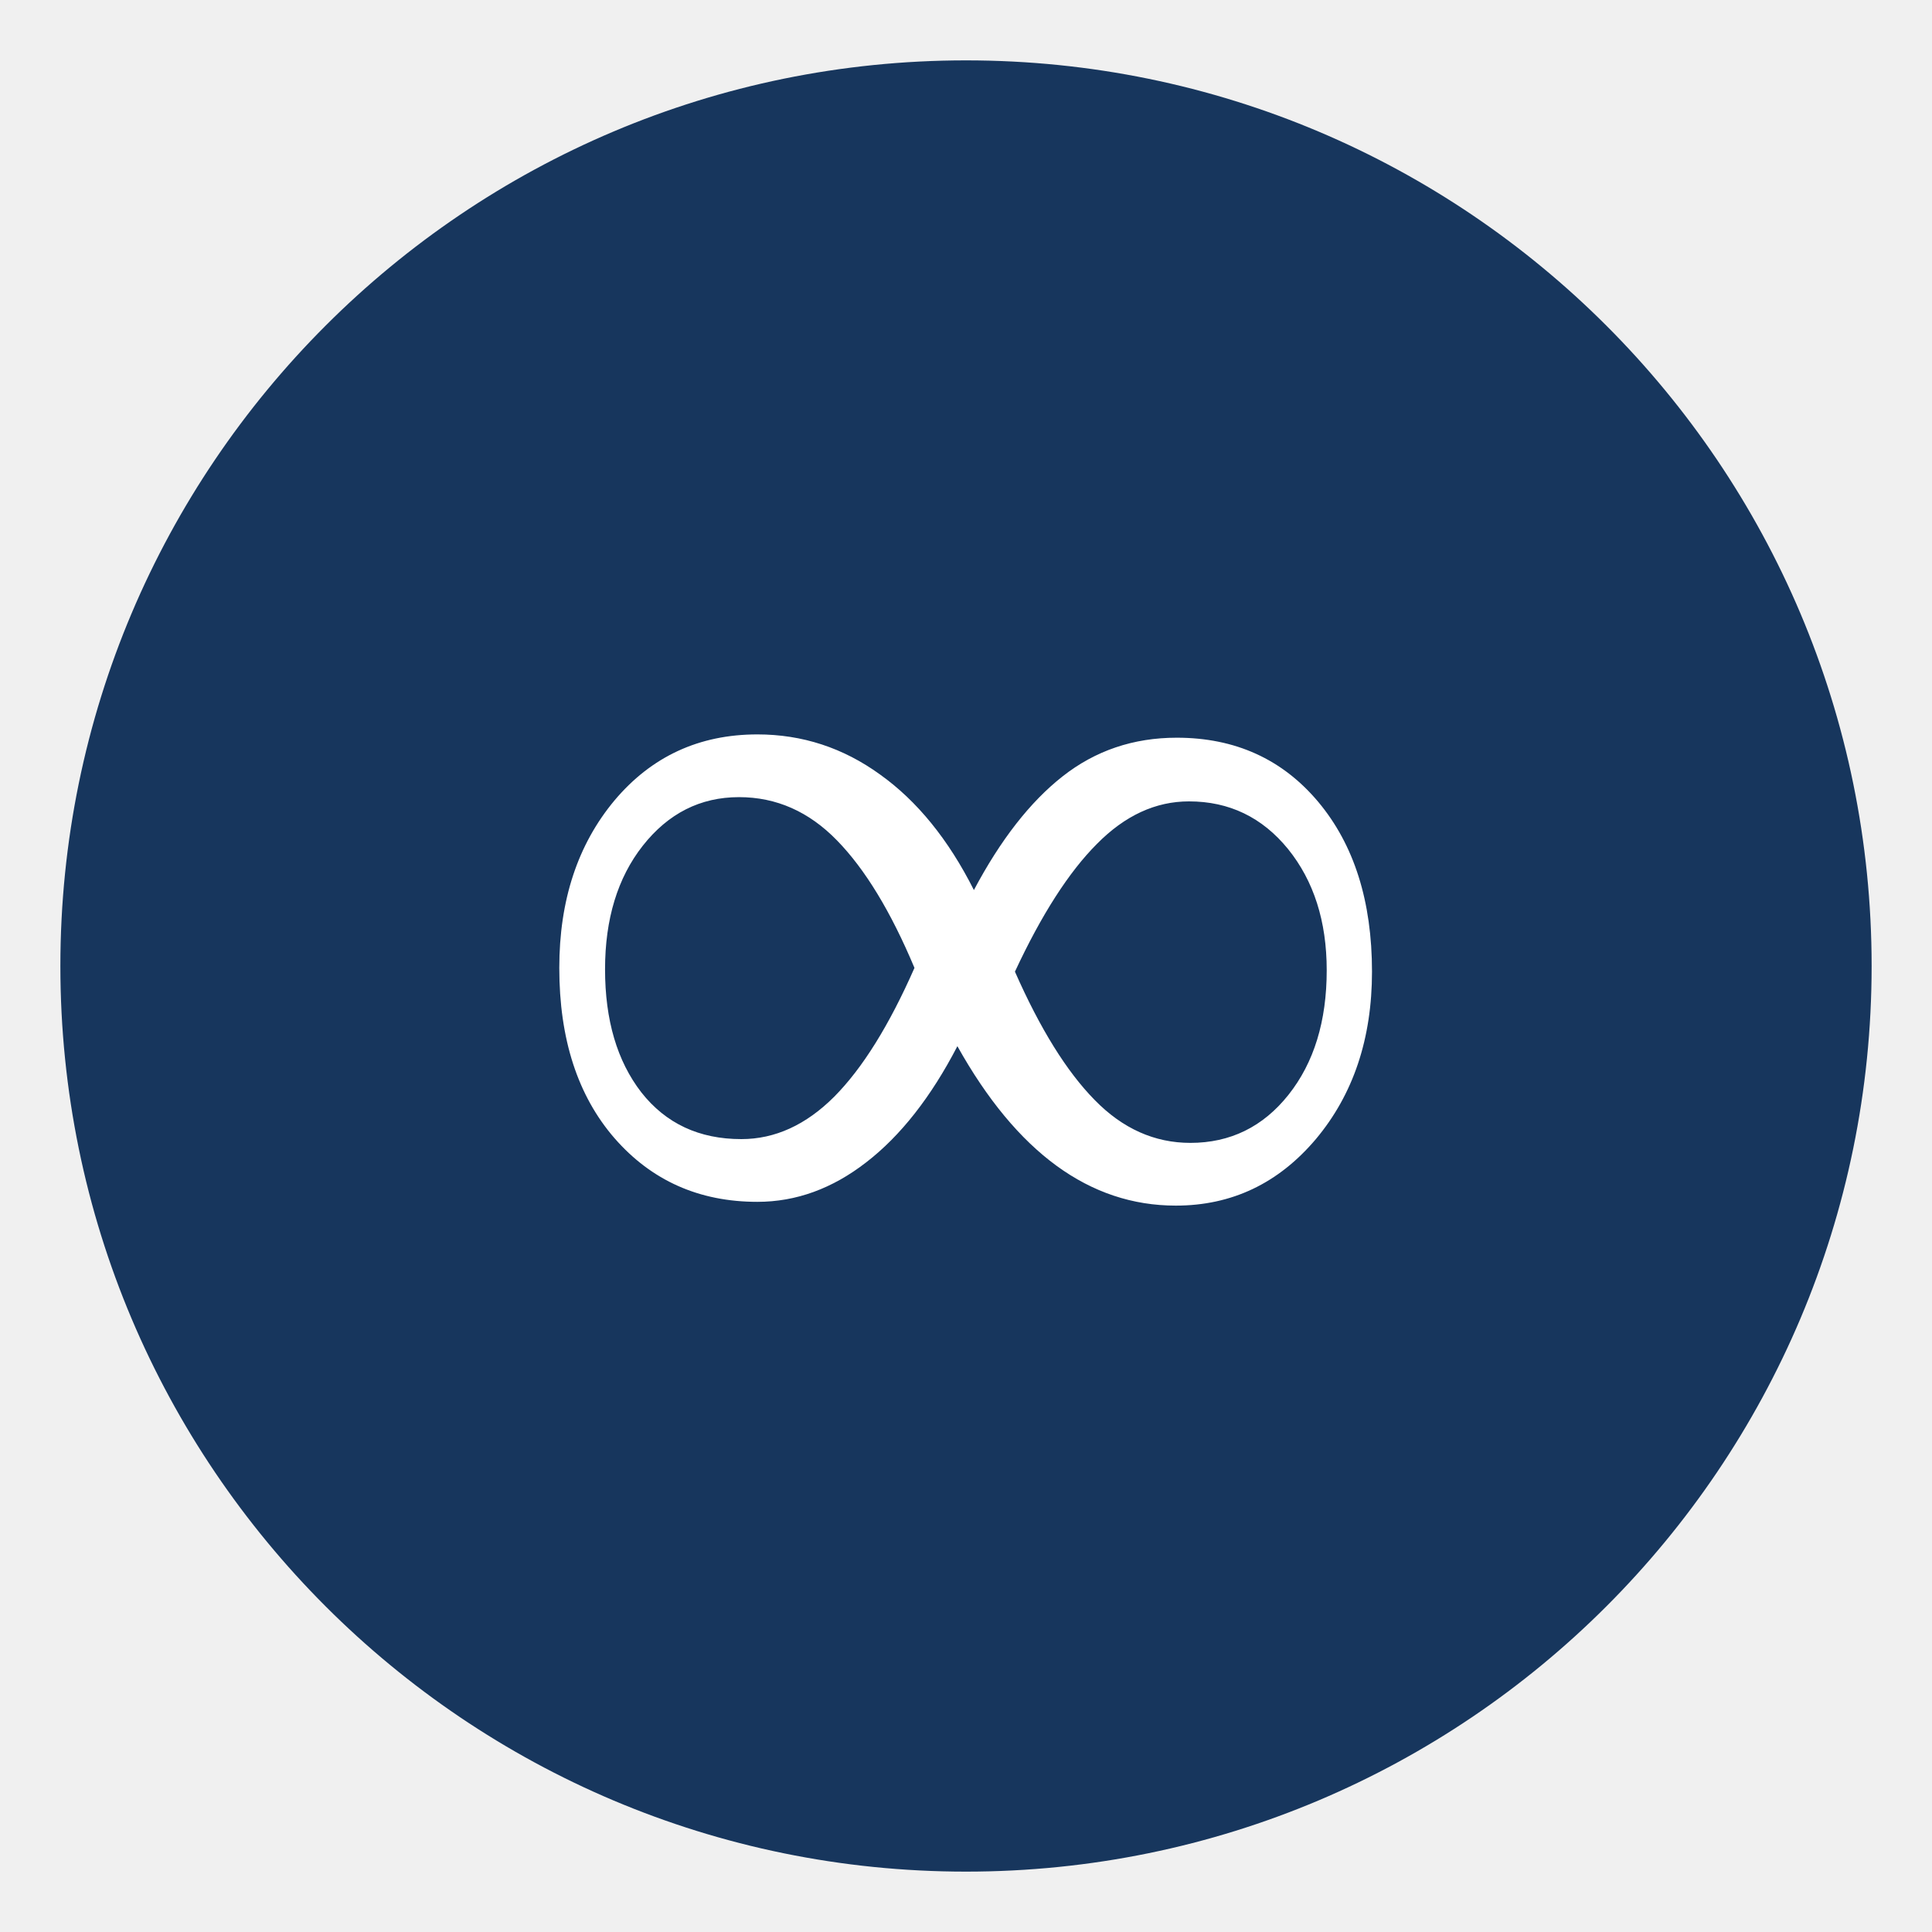
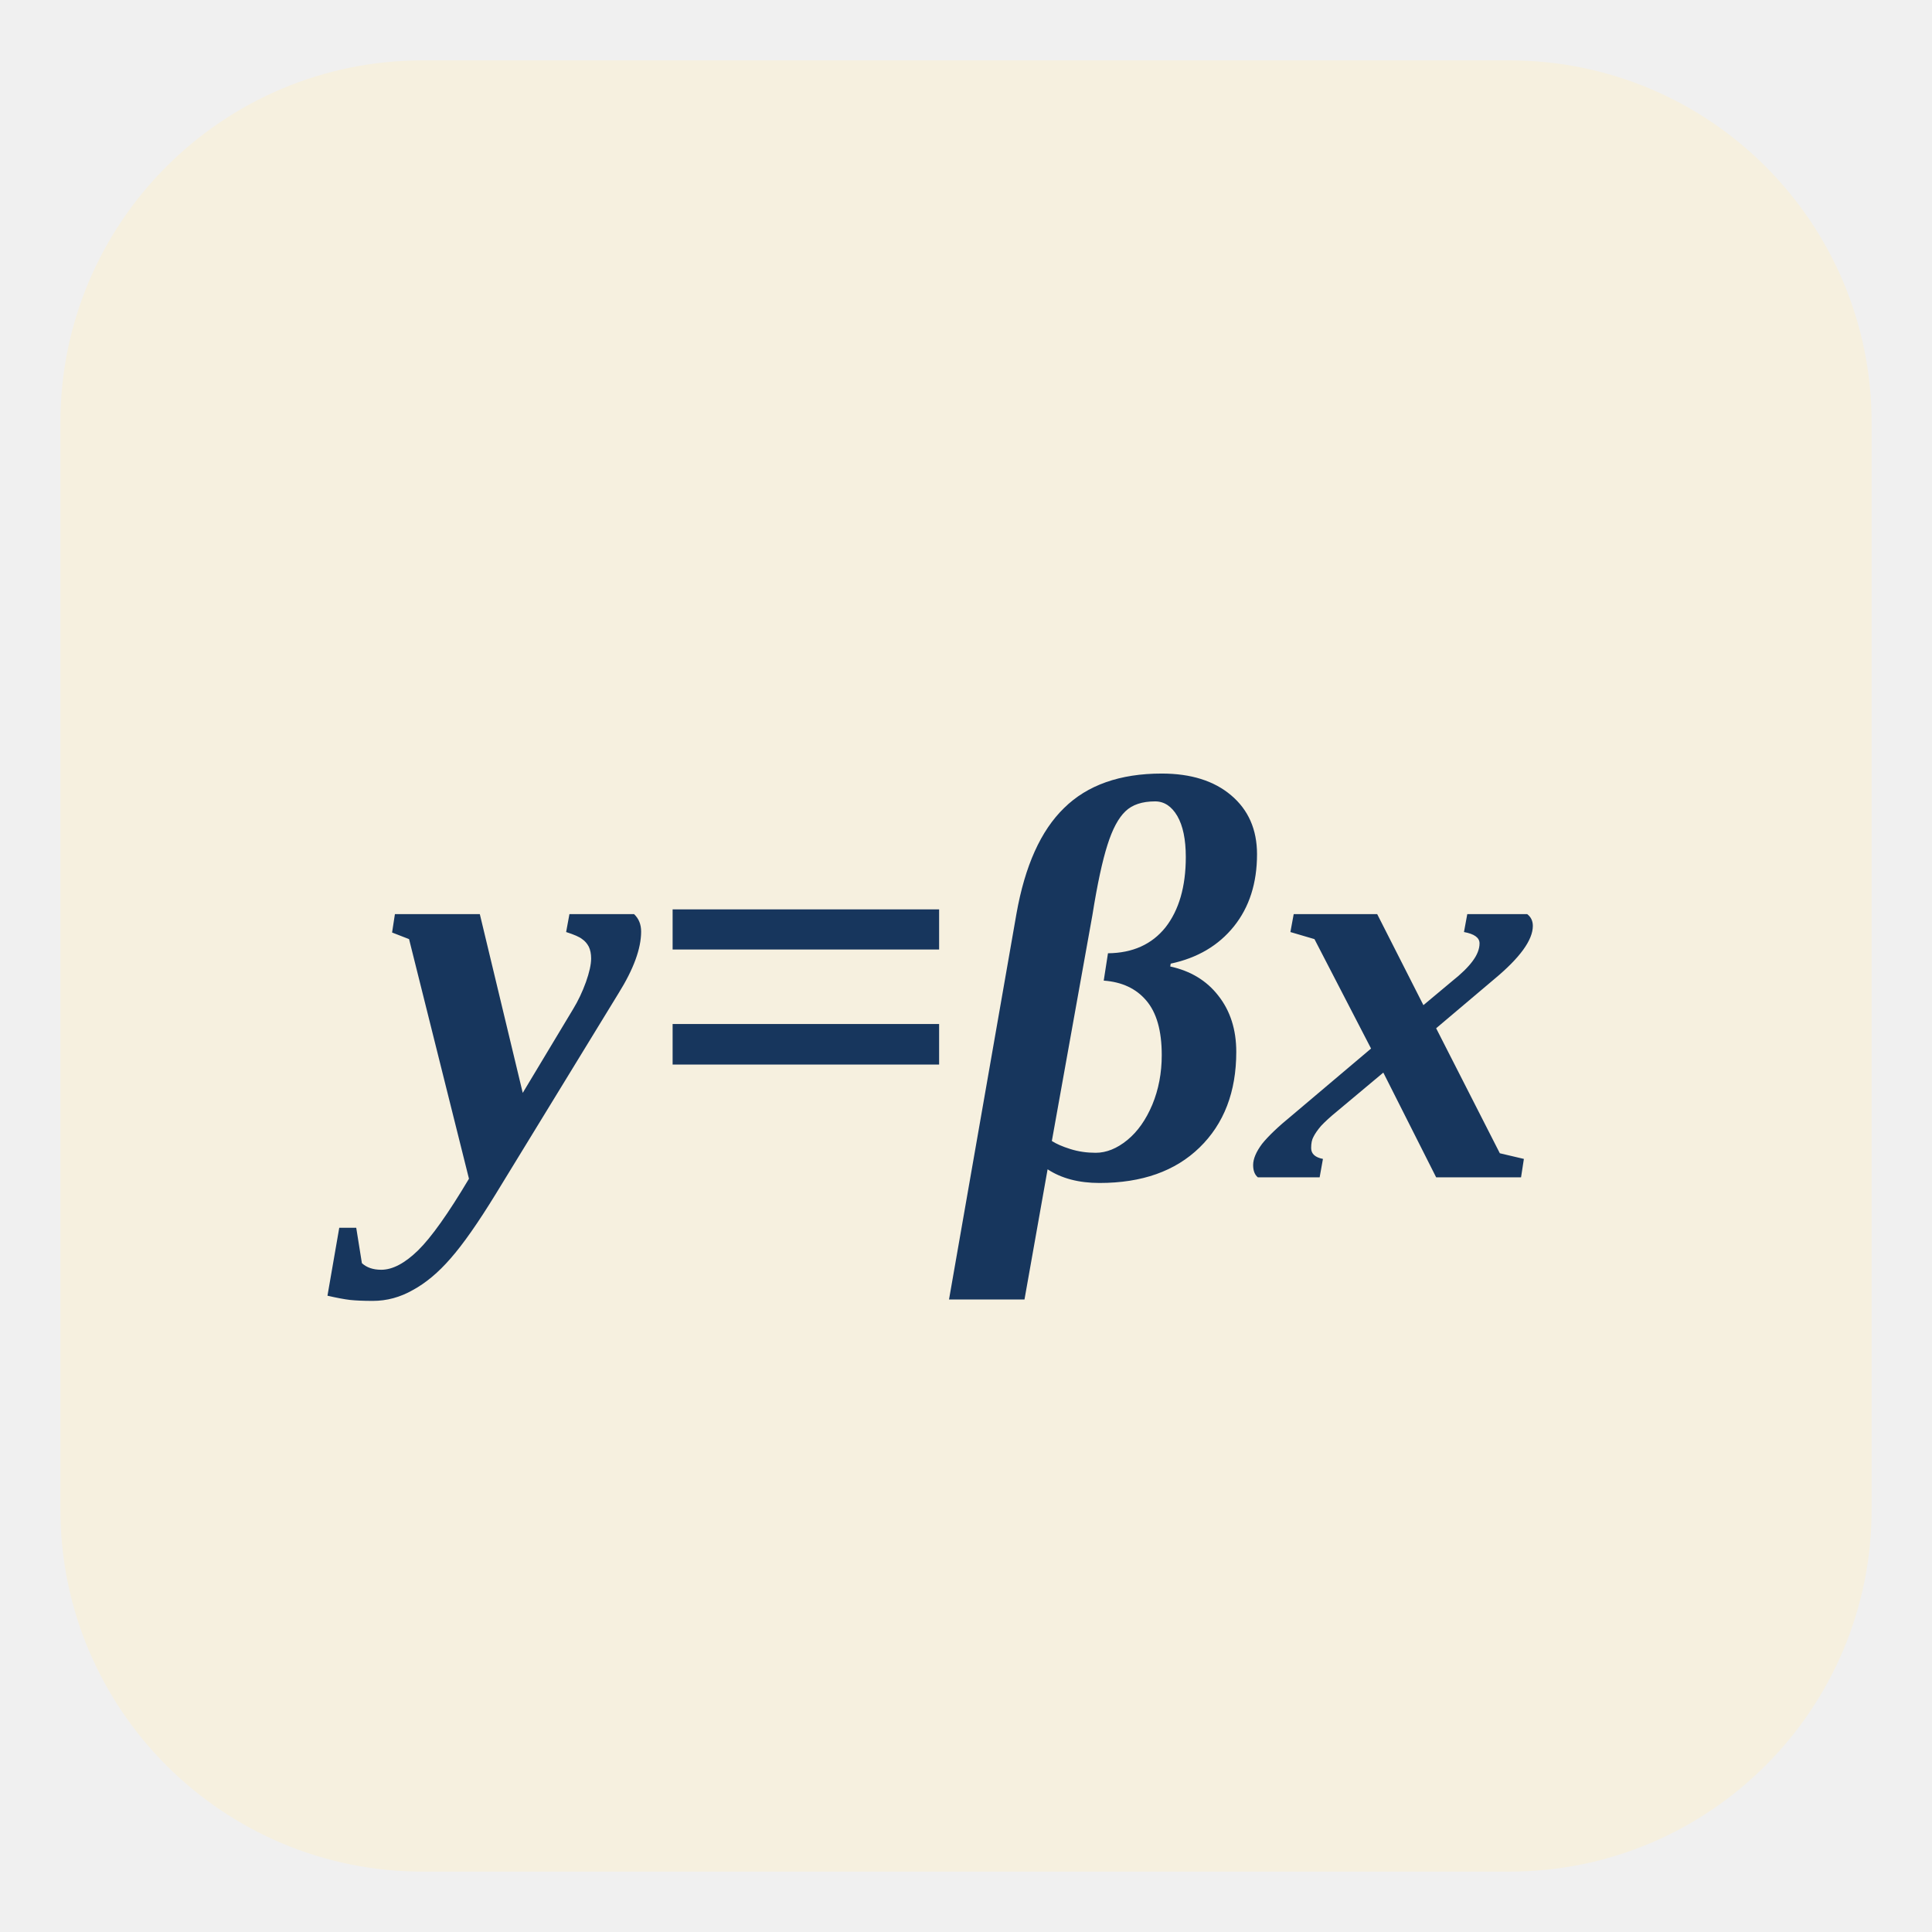
<svg xmlns="http://www.w3.org/2000/svg" viewBox="0 0 64 64">
-   <g id="math-infinity">
-     <circle cx="32" cy="32" r="30" fill="#17365d" />
-     <text x="32" y="44" fill="#fff" font-family="Georgia, 'Times New Roman', serif" font-size="41" font-weight="700" text-anchor="middle">∞</text>
+   <g id="math-equation">
+     <rect x="2" y="2" width="60" height="60" rx="12" fill="#f6f0df" />
+     <text x="32" y="39" fill="#17365d" font-family="Georgia, 'Times New Roman', serif" font-size="19" font-style="italic" font-weight="700" text-anchor="middle">y=βx</text>
  </g>
</svg>
